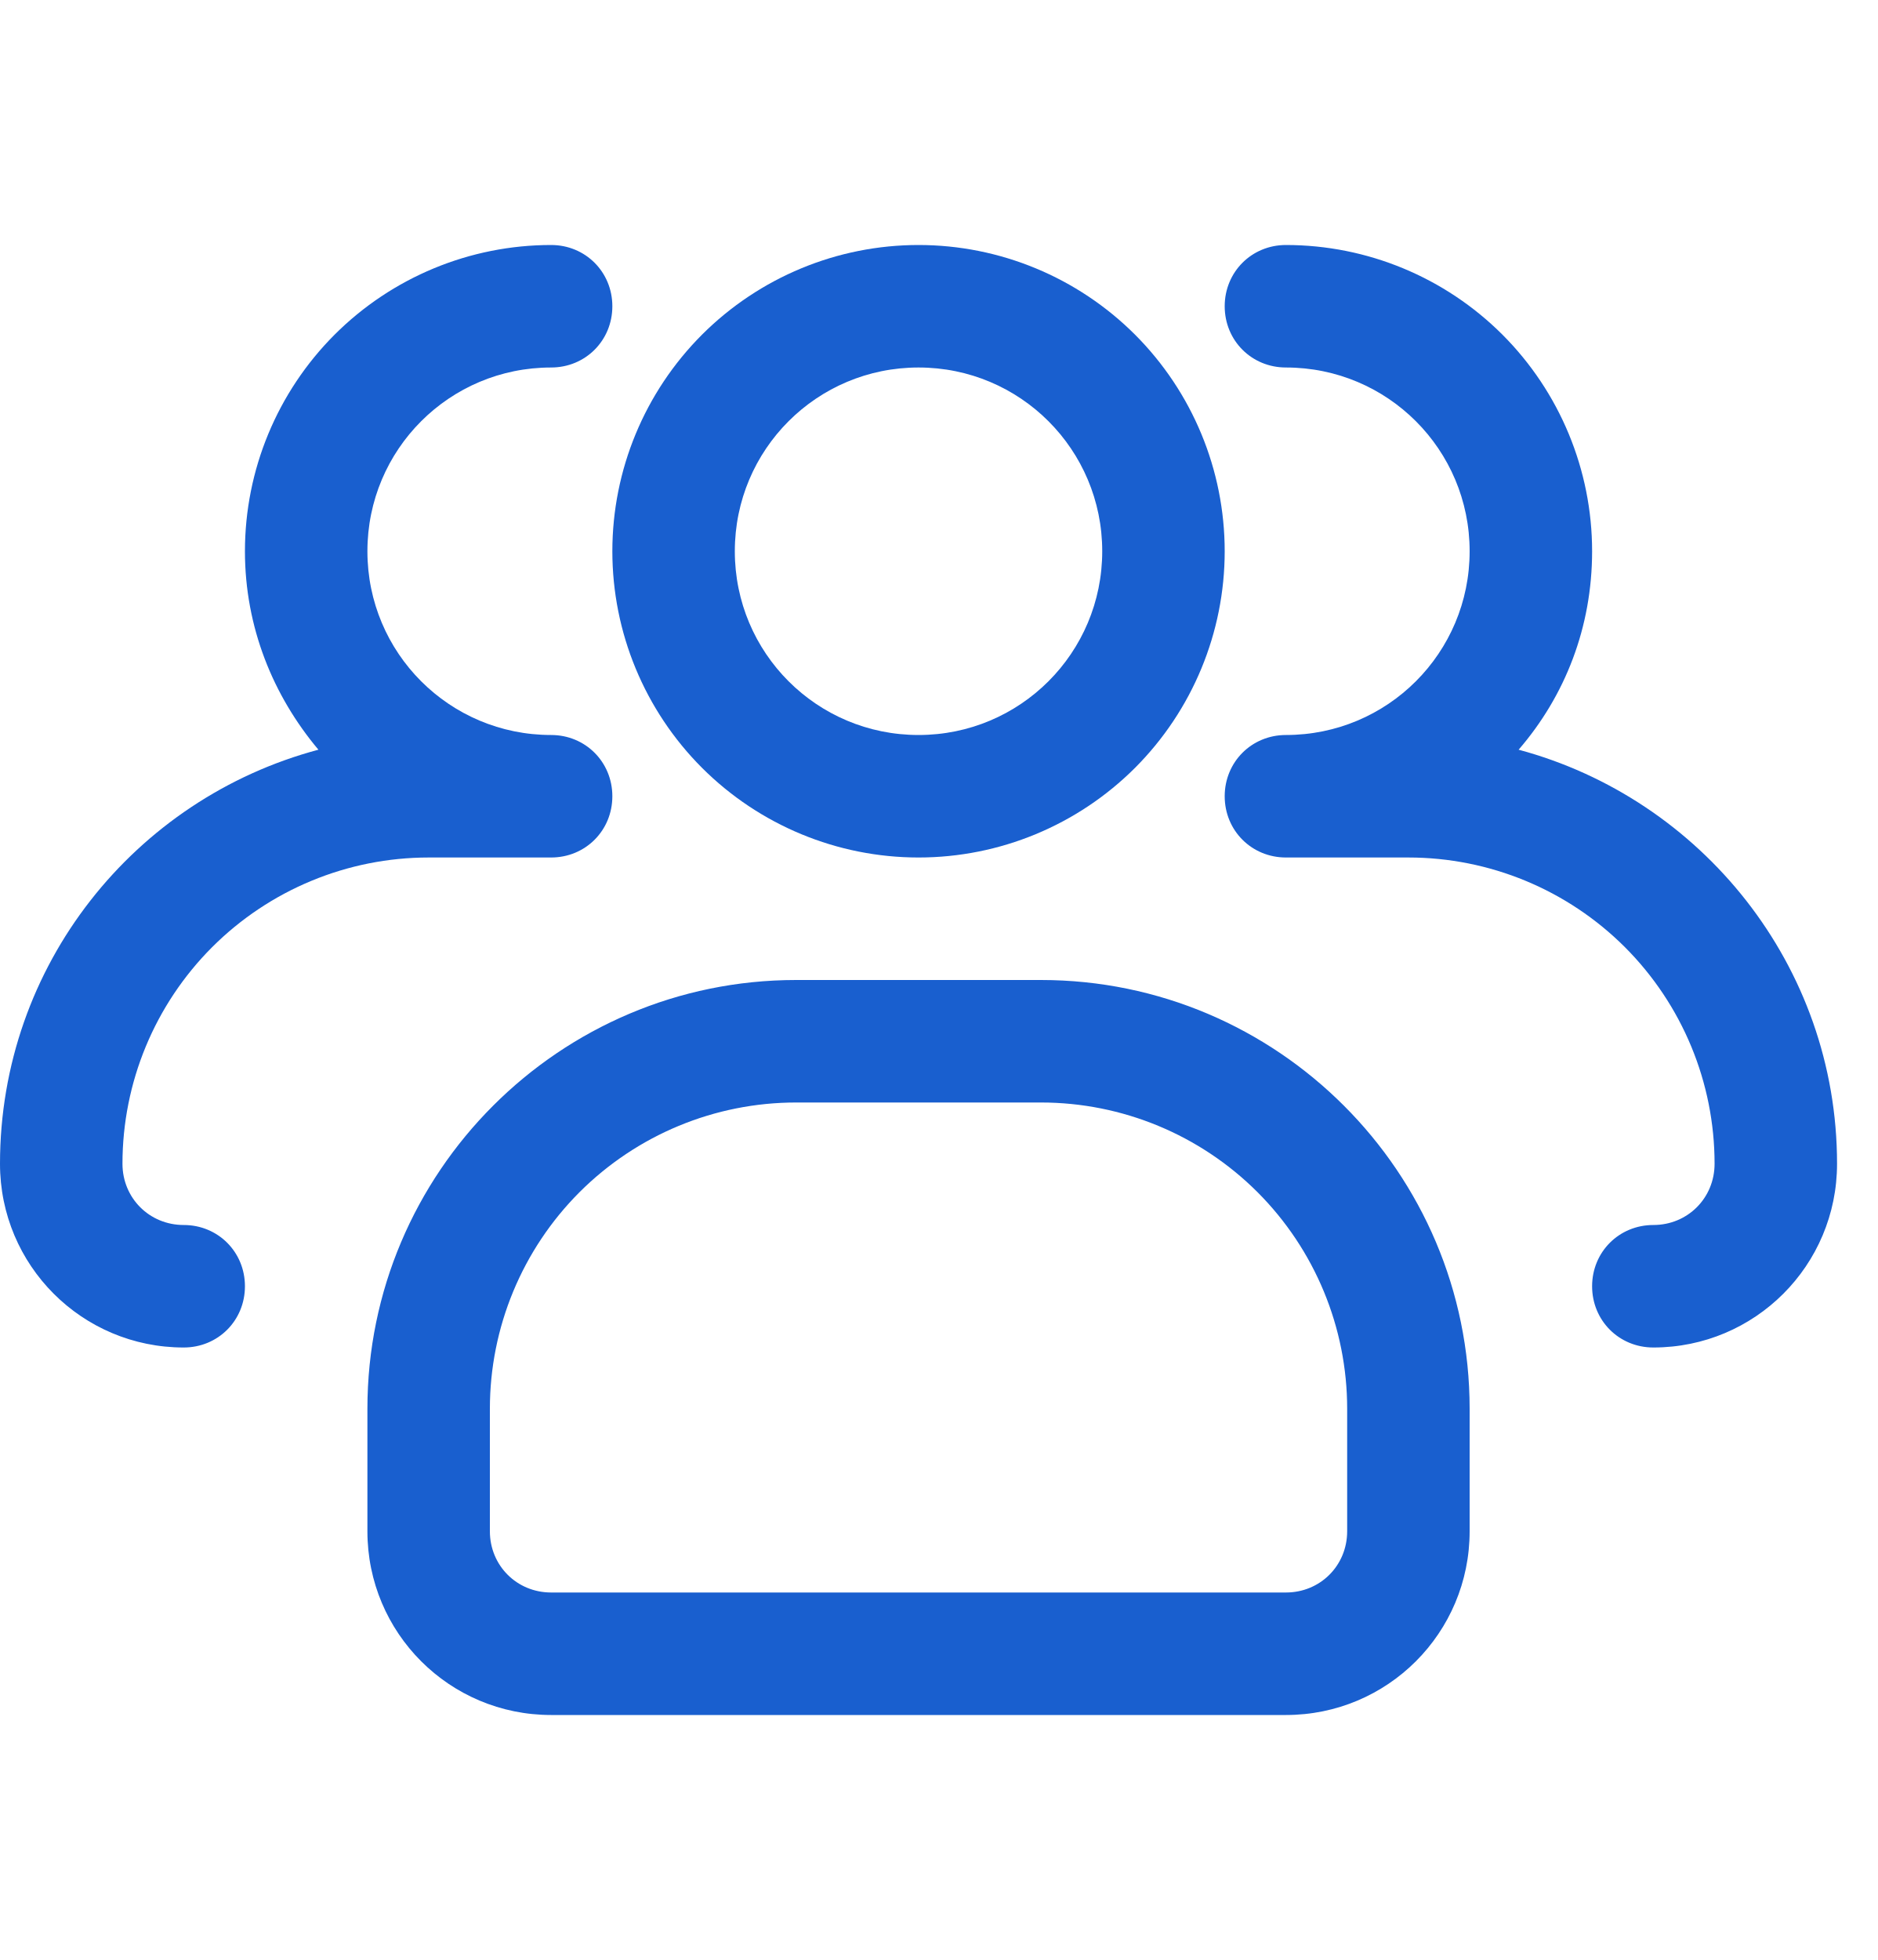
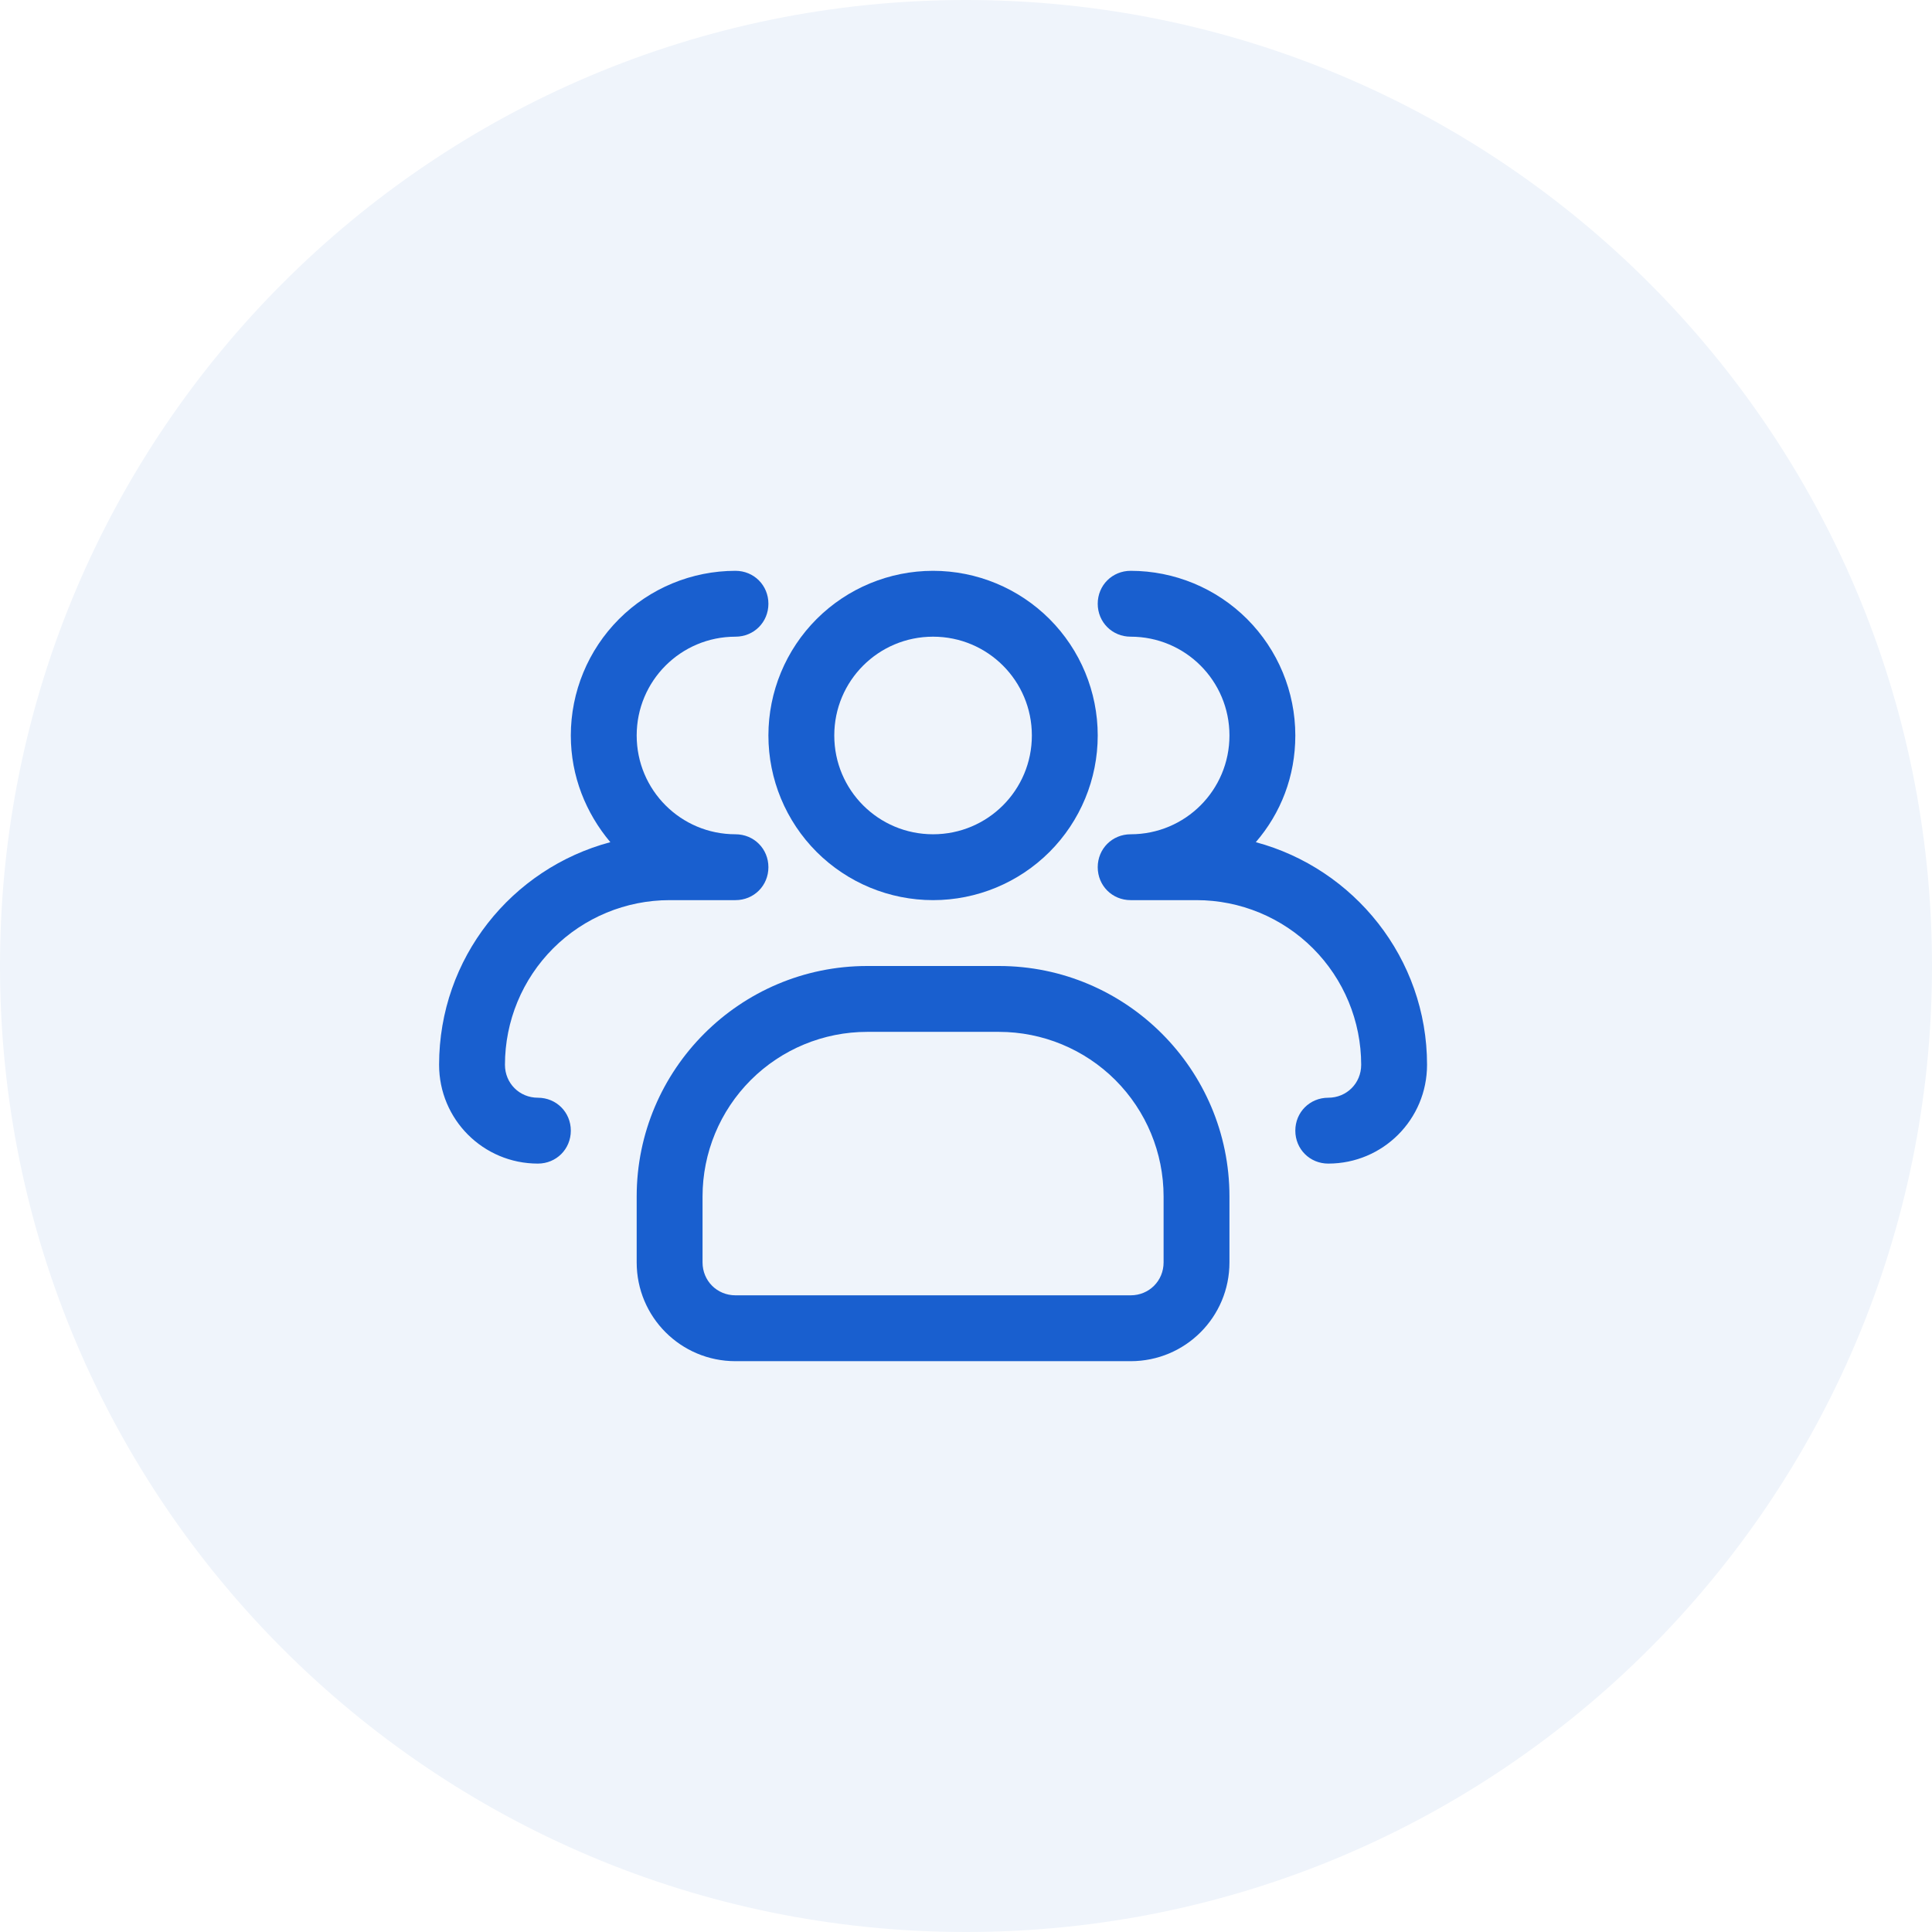
- <svg xmlns="http://www.w3.org/2000/svg" width="23" height="24" viewBox="0 0 23 24" fill="none">
-   <path d="M11.25 10.5C10.255 10.5 9.302 10.105 8.598 9.402C7.895 8.698 7.5 7.745 7.5 6.75C7.5 5.755 7.895 4.802 8.598 4.098C9.302 3.395 10.255 3 11.25 3C12.245 3 13.198 3.395 13.902 4.098C14.605 4.802 15 5.755 15 6.75C15 7.745 14.605 8.698 13.902 9.402C13.198 10.105 12.245 10.5 11.25 10.5ZM11.25 4.5C10.005 4.5 9 5.505 9 6.75C9 7.995 10.005 9 11.25 9C12.495 9 13.5 7.995 13.5 6.75C13.5 5.505 12.495 4.5 11.25 4.5Z" fill="#195FCF" />
-   <path d="M20.25 16.5C19.83 16.5 19.5 16.17 19.5 15.75C19.5 15.33 19.83 15 20.25 15C20.67 15 21 14.67 21 14.25C21 13.255 20.605 12.302 19.902 11.598C19.198 10.895 18.245 10.5 17.25 10.5H15.75C15.33 10.5 15 10.17 15 9.75C15 9.33 15.33 9 15.75 9C16.995 9 18 7.995 18 6.75C18 5.505 16.995 4.5 15.75 4.5C15.33 4.5 15 4.17 15 3.75C15 3.33 15.33 3 15.75 3C16.745 3 17.698 3.395 18.402 4.098C19.105 4.802 19.5 5.755 19.5 6.75C19.5 7.68 19.17 8.52 18.6 9.18C20.835 9.78 22.5 11.82 22.5 14.25C22.5 15.495 21.495 16.5 20.25 16.5ZM2.25 16.5C1.005 16.5 0 15.495 0 14.25C0 11.82 1.65 9.78 3.9 9.18C3.345 8.52 3 7.68 3 6.75C3 5.755 3.395 4.802 4.098 4.098C4.802 3.395 5.755 3 6.75 3C7.17 3 7.5 3.33 7.5 3.75C7.5 4.17 7.17 4.5 6.75 4.5C5.505 4.5 4.5 5.505 4.5 6.75C4.5 7.995 5.505 9 6.75 9C7.17 9 7.5 9.33 7.5 9.75C7.5 10.17 7.17 10.5 6.75 10.5H5.25C4.255 10.5 3.302 10.895 2.598 11.598C1.895 12.302 1.5 13.255 1.5 14.25C1.5 14.67 1.83 15 2.25 15C2.67 15 3 15.33 3 15.75C3 16.17 2.67 16.5 2.25 16.5ZM15.75 21H6.75C5.505 21 4.5 19.995 4.5 18.75V17.25C4.5 14.355 6.855 12 9.75 12H12.75C15.645 12 18 14.355 18 17.25V18.75C18 19.995 16.995 21 15.75 21ZM9.75 13.5C8.755 13.5 7.802 13.895 7.098 14.598C6.395 15.302 6 16.255 6 17.25V18.75C6 19.17 6.33 19.5 6.75 19.5H15.75C16.17 19.5 16.5 19.17 16.5 18.75V17.25C16.5 16.255 16.105 15.302 15.402 14.598C14.698 13.895 13.745 13.5 12.75 13.5H9.75Z" fill="#195FCF" />
+ <svg xmlns="http://www.w3.org/2000/svg" width="44" height="44" viewBox="0 0 44 44" fill="none">
+   <rect width="44" height="44" rx="22" fill="#EFF4FB" />
+   <path d="M21.25 20.5C20.255 20.5 19.302 20.105 18.598 19.402C17.895 18.698 17.5 17.745 17.5 16.75C17.5 15.755 17.895 14.802 18.598 14.098C19.302 13.395 20.255 13 21.25 13C22.245 13 23.198 13.395 23.902 14.098C24.605 14.802 25 15.755 25 16.75C25 17.745 24.605 18.698 23.902 19.402C23.198 20.105 22.245 20.5 21.25 20.5ZM21.25 14.5C20.005 14.5 19 15.505 19 16.75C19 17.995 20.005 19 21.25 19C22.495 19 23.5 17.995 23.5 16.75C23.5 15.505 22.495 14.5 21.25 14.5Z" fill="#195FCF" />
+   <path d="M30.25 26.5C29.83 26.5 29.5 26.17 29.5 25.75C29.5 25.33 29.83 25 30.25 25C30.67 25 31 24.67 31 24.25C31 23.255 30.605 22.302 29.902 21.598C29.198 20.895 28.245 20.5 27.25 20.5H25.75C25.33 20.5 25 20.17 25 19.75C25 19.33 25.33 19 25.75 19C26.995 19 28 17.995 28 16.75C28 15.505 26.995 14.5 25.75 14.5C25.33 14.5 25 14.17 25 13.75C25 13.33 25.33 13 25.75 13C26.745 13 27.698 13.395 28.402 14.098C29.105 14.802 29.5 15.755 29.5 16.75C29.5 17.68 29.17 18.52 28.6 19.18C30.835 19.78 32.5 21.82 32.5 24.25C32.5 25.495 31.495 26.5 30.25 26.5ZM12.25 26.5C11.005 26.5 10 25.495 10 24.25C10 21.82 11.65 19.78 13.9 19.18C13.345 18.52 13 17.68 13 16.75C13 15.755 13.395 14.802 14.098 14.098C14.802 13.395 15.755 13 16.75 13C17.17 13 17.5 13.33 17.5 13.75C17.5 14.17 17.17 14.5 16.75 14.5C15.505 14.5 14.5 15.505 14.5 16.75C14.5 17.995 15.505 19 16.75 19C17.17 19 17.5 19.33 17.5 19.75C17.5 20.17 17.17 20.5 16.75 20.5H15.25C14.255 20.5 13.302 20.895 12.598 21.598C11.895 22.302 11.5 23.255 11.5 24.25C11.5 24.67 11.83 25 12.25 25C12.67 25 13 25.33 13 25.75C13 26.17 12.67 26.5 12.25 26.5ZM25.75 31H16.75C15.505 31 14.5 29.995 14.5 28.75V27.25C14.5 24.355 16.855 22 19.75 22H22.75C25.645 22 28 24.355 28 27.25V28.75C28 29.995 26.995 31 25.75 31ZM19.75 23.5C18.755 23.5 17.802 23.895 17.098 24.598C16.395 25.302 16 26.255 16 27.25V28.75C16 29.17 16.33 29.5 16.75 29.5H25.75C26.17 29.5 26.5 29.17 26.5 28.75V27.25C26.5 26.255 26.105 25.302 25.402 24.598C24.698 23.895 23.745 23.5 22.75 23.5H19.75Z" fill="#195FCF" />
</svg>
